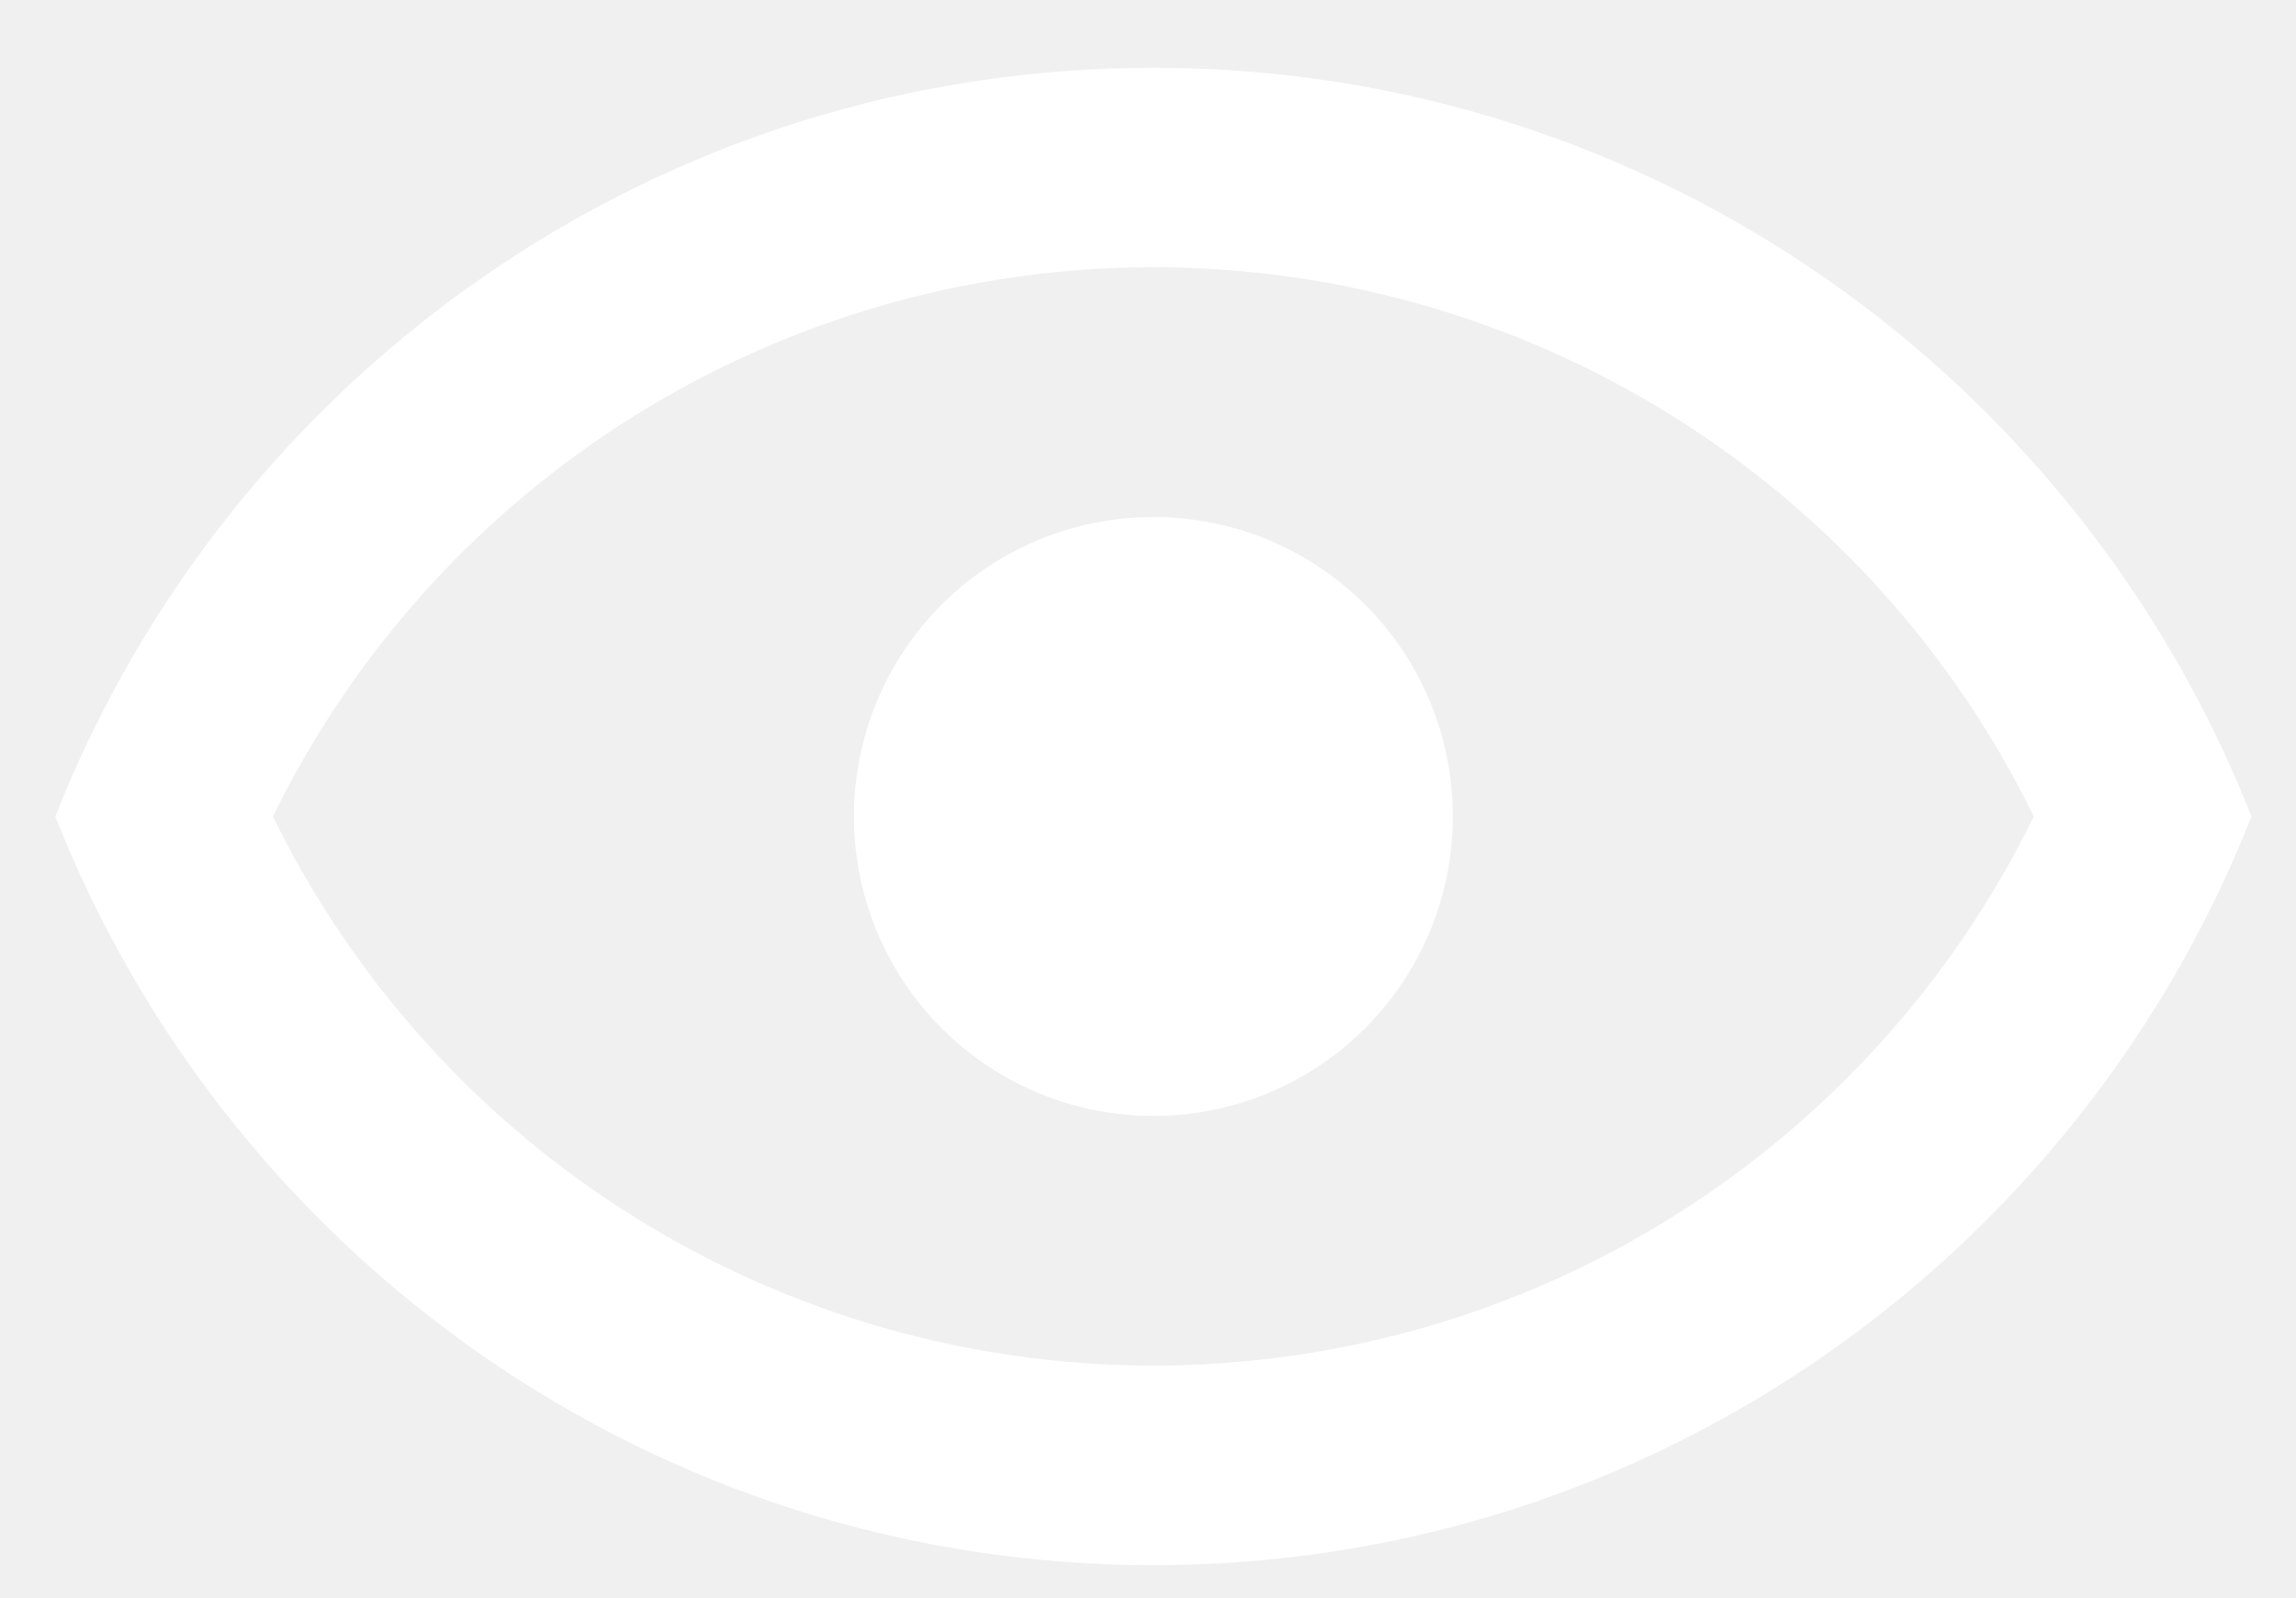
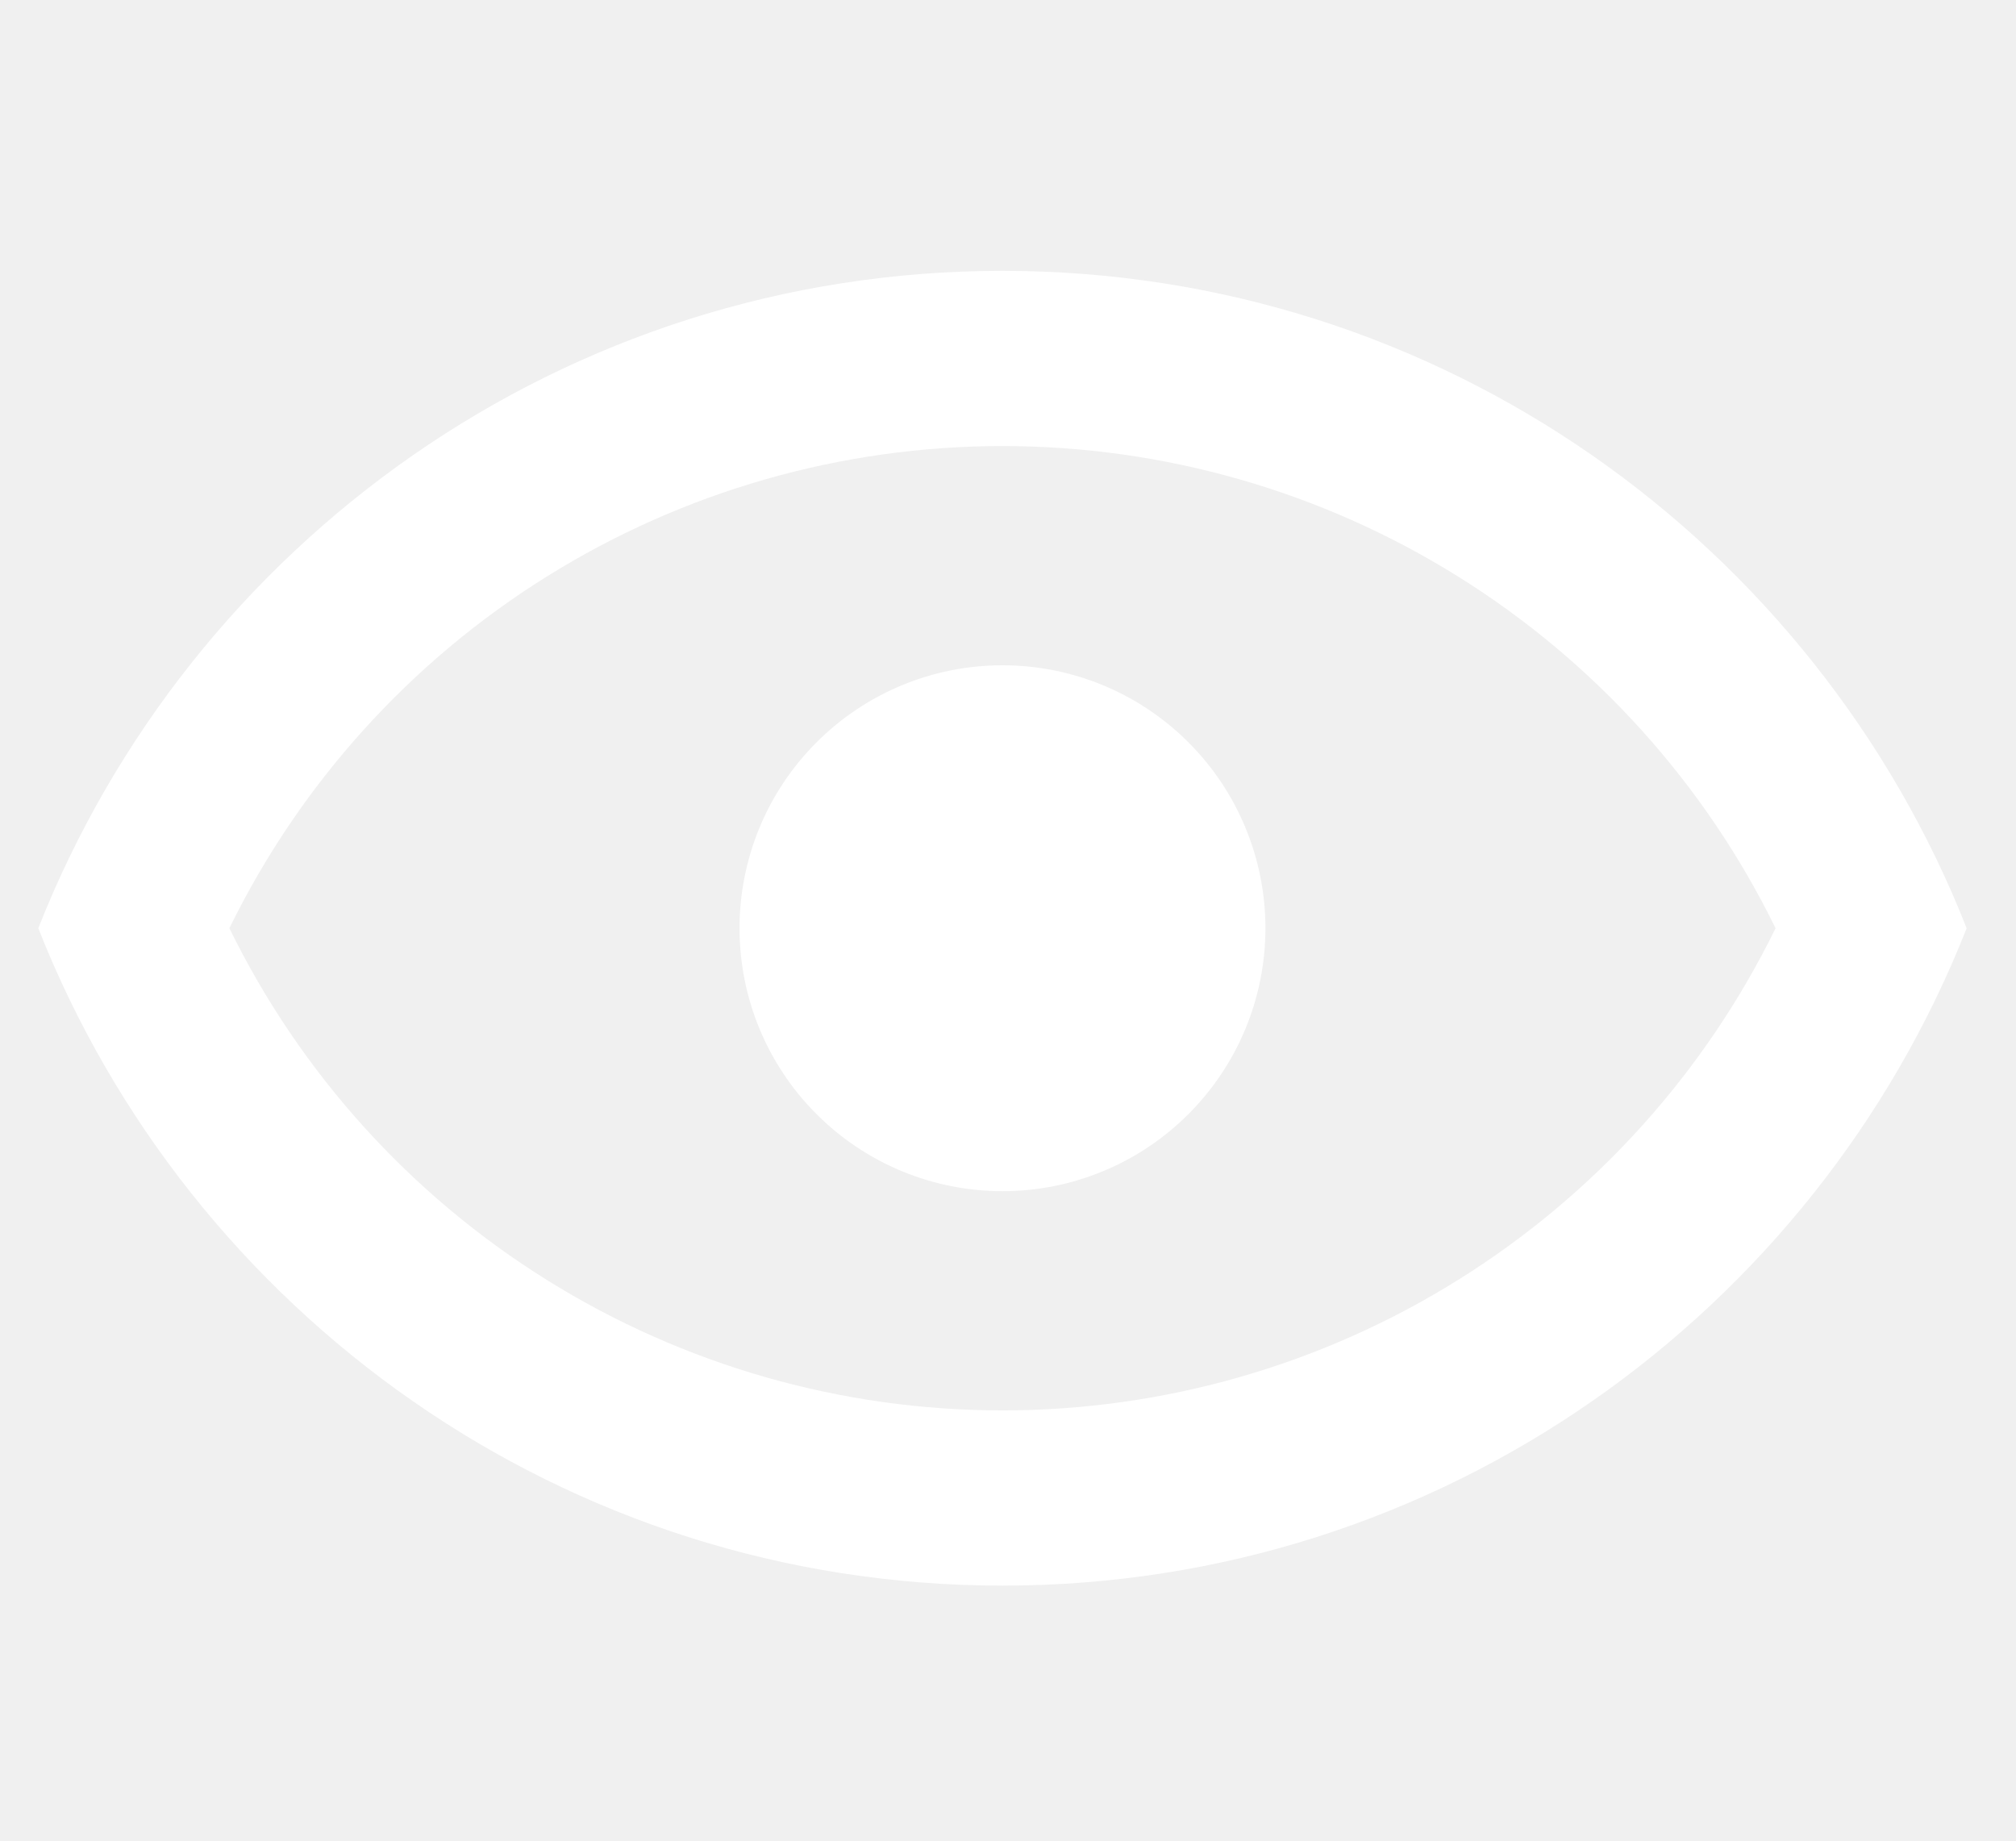
- <svg xmlns="http://www.w3.org/2000/svg" width="23" height="16" viewBox="0 0 23 16" fill="none">
-   <path d="M11.554 5.179C12.349 5.179 13.112 5.495 13.675 6.057C14.238 6.62 14.554 7.383 14.554 8.179C14.554 8.974 14.238 9.737 13.675 10.3C13.112 10.863 12.349 11.179 11.554 11.179C10.758 11.179 9.995 10.863 9.432 10.3C8.87 9.737 8.554 8.974 8.554 8.179C8.554 7.383 8.87 6.62 9.432 6.057C9.995 5.495 10.758 5.179 11.554 5.179ZM11.554 0.679C16.554 0.679 20.824 3.789 22.554 8.179C20.824 12.569 16.554 15.679 11.554 15.679C6.554 15.679 2.284 12.569 0.554 8.179C2.284 3.789 6.554 0.679 11.554 0.679ZM2.734 8.179C3.542 9.829 4.797 11.22 6.356 12.192C7.915 13.165 9.716 13.68 11.554 13.68C13.391 13.68 15.192 13.165 16.751 12.192C18.31 11.22 19.566 9.829 20.374 8.179C19.566 6.528 18.31 5.138 16.751 4.165C15.192 3.193 13.391 2.677 11.554 2.677C9.716 2.677 7.915 3.193 6.356 4.165C4.797 5.138 3.542 6.528 2.734 8.179Z" fill="white" />
+ <svg xmlns="http://www.w3.org/2000/svg" width="23" height="21" viewBox="0 0 23 21" fill="none">
+   <path d="M11.437 7.59C12.233 7.59 12.996 7.906 13.558 8.469C14.121 9.031 14.437 9.794 14.437 10.59C14.437 11.386 14.121 12.149 13.558 12.711C12.996 13.274 12.233 13.59 11.437 13.59C10.641 13.59 9.878 13.274 9.316 12.711C8.753 12.149 8.437 11.386 8.437 10.59C8.437 9.794 8.753 9.031 9.316 8.469C9.878 7.906 10.641 7.59 11.437 7.59ZM11.437 3.09C16.437 3.09 20.707 6.2 22.437 10.59C20.707 14.98 16.437 18.09 11.437 18.09C6.437 18.09 2.167 14.98 0.437 10.59C2.167 6.2 6.437 3.09 11.437 3.09ZM2.617 10.59C3.425 12.24 4.68 13.631 6.239 14.603C7.799 15.576 9.599 16.091 11.437 16.091C13.275 16.091 15.075 15.576 16.634 14.603C18.194 13.631 19.449 12.24 20.257 10.59C19.449 8.94 18.194 7.549 16.634 6.577C15.075 5.604 13.275 5.089 11.437 5.089C9.599 5.089 7.799 5.604 6.239 6.577C4.68 7.549 3.425 8.94 2.617 10.59Z" fill="white" />
</svg>
